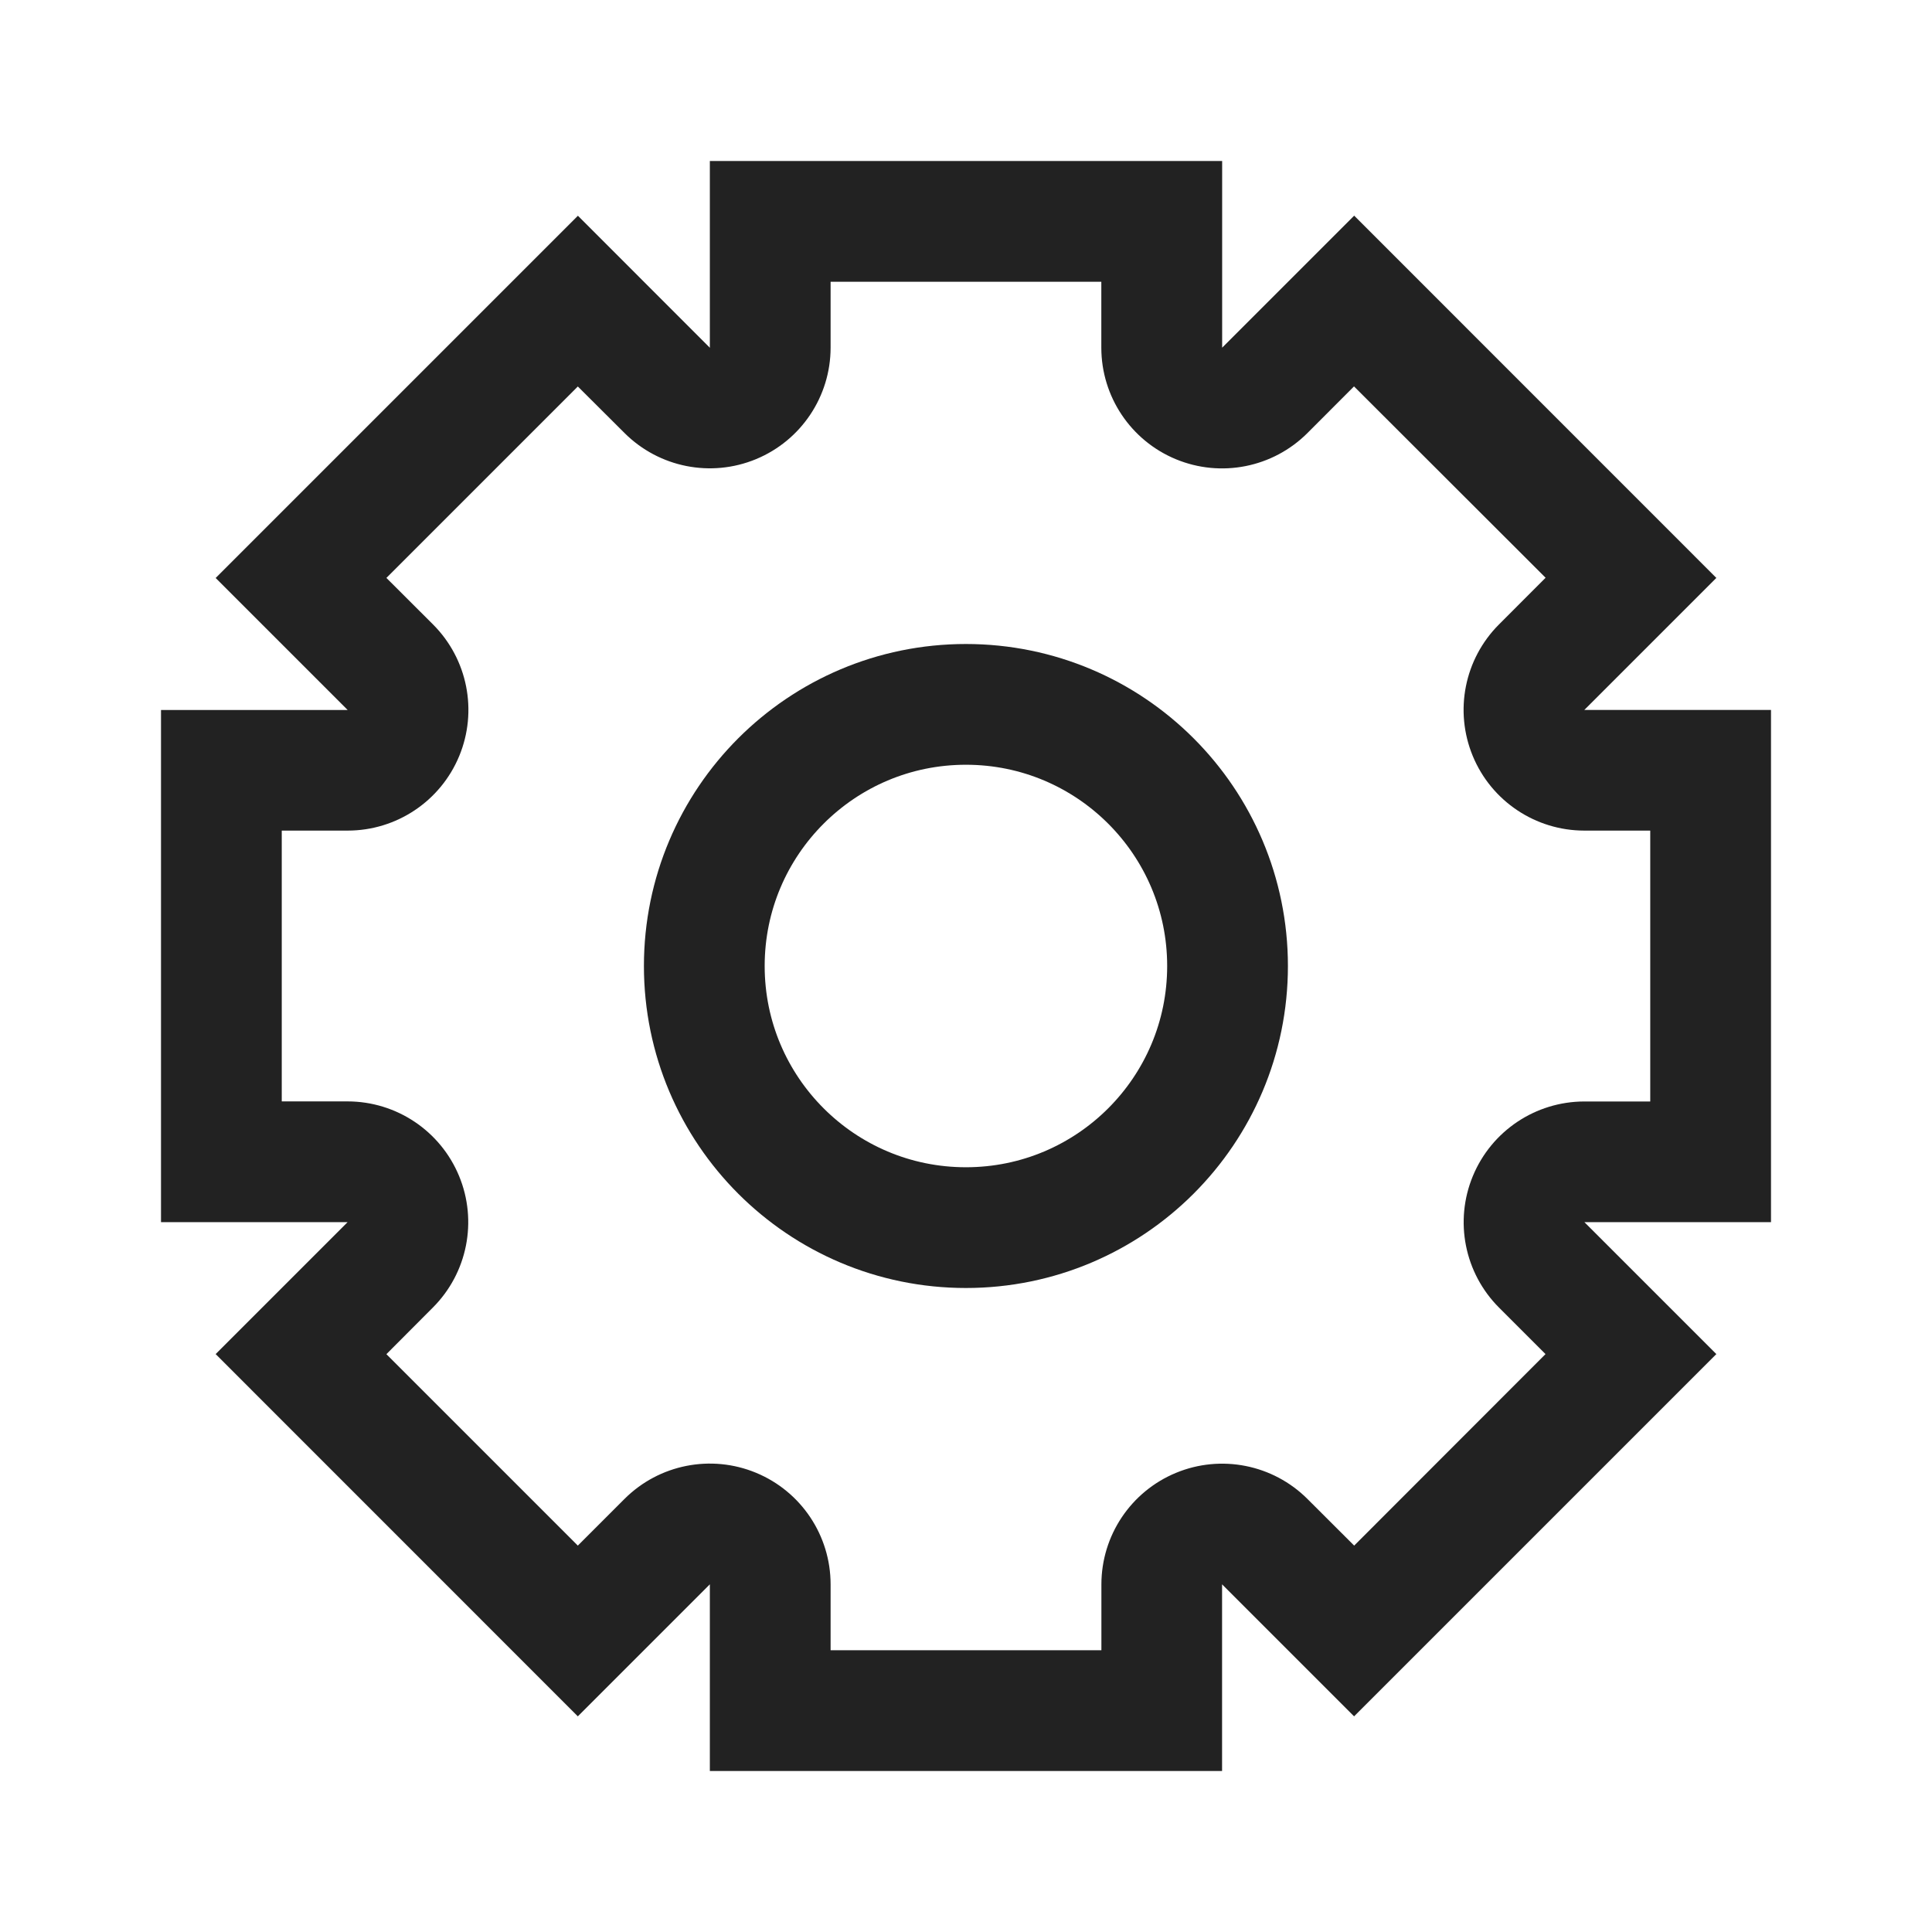
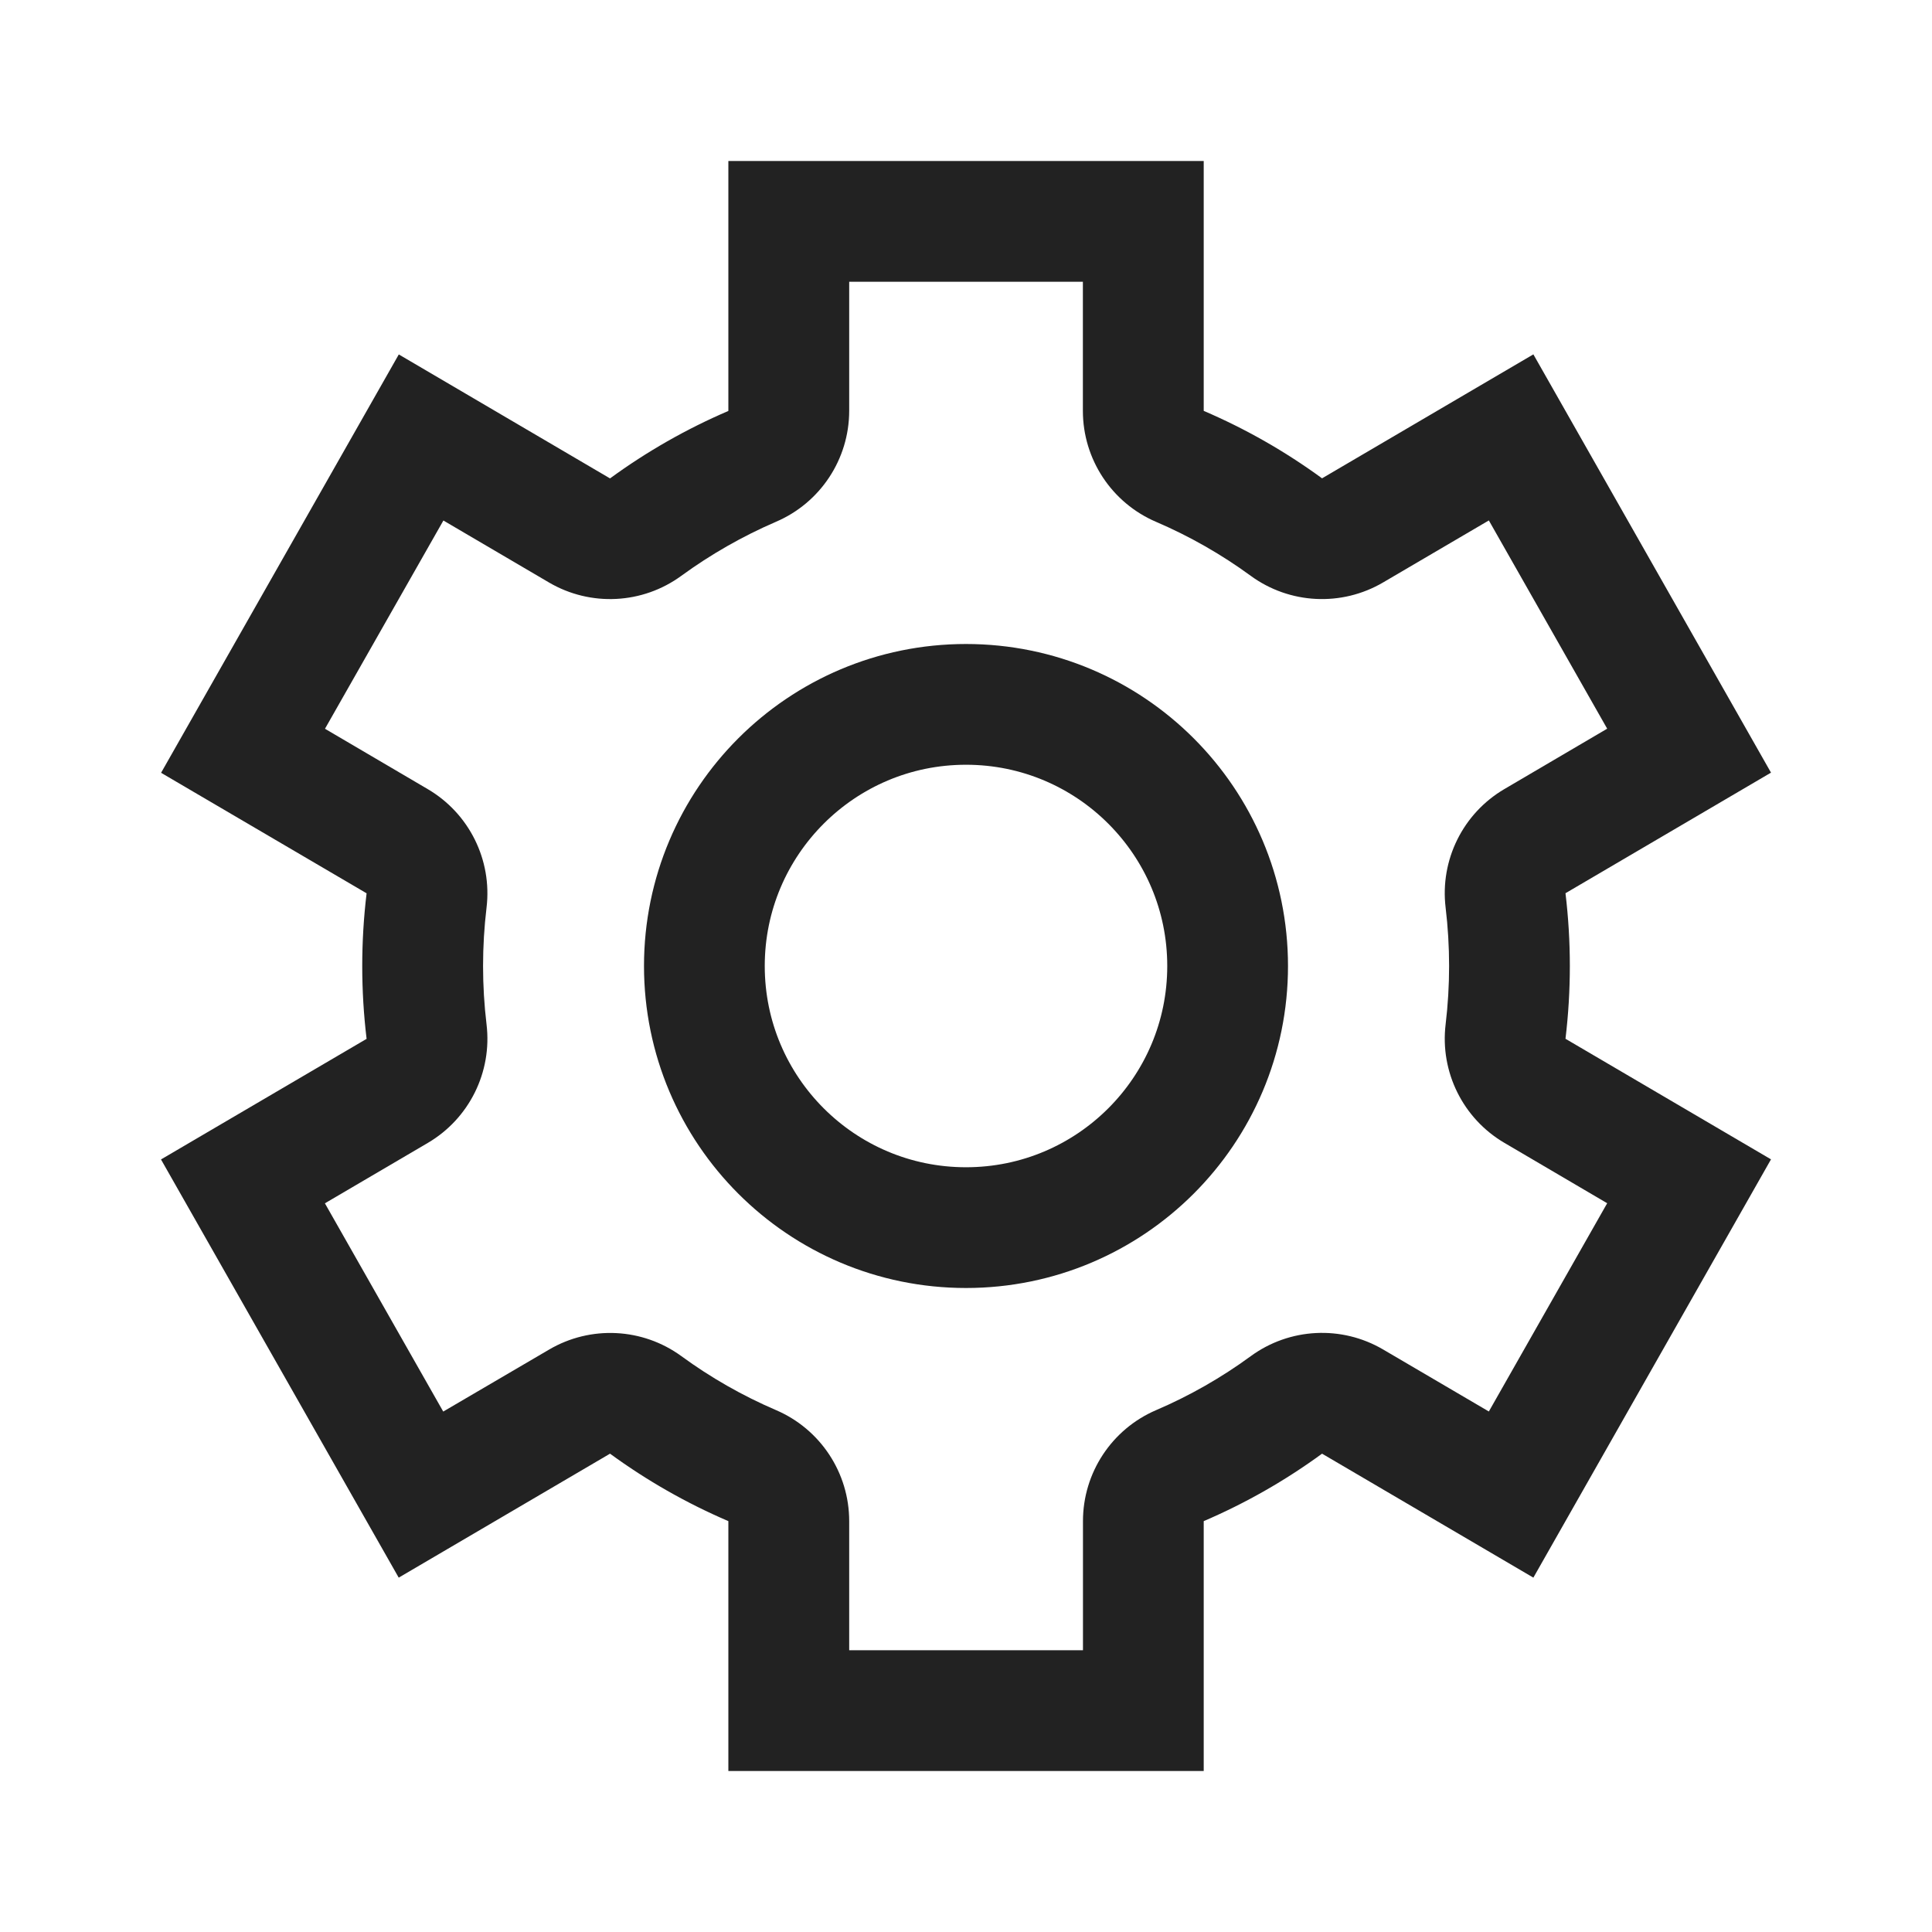
<svg xmlns="http://www.w3.org/2000/svg" id="setting_24" data-name="setting_24" viewBox="0 0 24 24">
  <path d="M0 0h24v24H0z" style="fill:none" data-name="keyline/24px" />
-   <g data-name="합치기 399" style="stroke-linejoin:round;fill:none">
-     <path d="M6.818 20v-2.319l-1.639 1.64-4.5-4.5 1.639-1.639H0V6.819h2.319l-1.64-1.64 4.5-4.5 1.639 1.64V0h6.364v2.319l1.64-1.64 4.5 4.5-1.639 1.64H20v6.364h-2.318l1.639 1.639-4.5 4.5-1.64-1.64V20z" style="stroke:none" transform="translate(2 2)" />
-     <path d="M11.682 18.5v-.819a1.5 1.5 0 0 1 2.56-1.06l.58.579 2.377-2.379-.578-.578a1.5 1.5 0 0 1 1.06-2.56h.819V8.318h-.819a1.5 1.5 0 0 1-1.06-2.561l.579-.58L14.82 2.8l-.579.58a1.5 1.5 0 0 1-2.56-1.061V1.5H8.318v.819a1.5 1.5 0 0 1-2.56 1.06l-.58-.578L2.8 5.179l.58.579a1.5 1.5 0 0 1-1.061 2.56H1.5v3.364h.818a1.5 1.5 0 0 1 1.06 2.56l-.578.58L5.178 17.2l.58-.58a1.5 1.5 0 0 1 2.56 1.061v.819h3.364m1.5 1.5H6.818v-2.319l-1.64 1.64-4.499-4.5 1.639-1.639H0V6.82h2.319l-1.64-1.64 4.5-4.5 1.639 1.64V0h6.364v2.319l1.64-1.64 4.499 4.5-1.64 1.64H20v6.363h-2.318l1.639 1.639-4.5 4.5-1.64-1.64V20z" style="fill:#222;stroke:none" transform="translate(2 2)" />
+   <g data-name="합치기 399" style="fill:none;stroke-linejoin:round">
+     <path d="M12.203 19.25H7.798v-2.848l-.455-.195a6.753 6.753 0 0 1-1.322-.754l-.397-.29-.425.248-1.97 1.156-2.211-3.892 1.916-1.124.423-.249-.058-.488a6.853 6.853 0 0 1 0-1.628l.058-.488-.423-.249-1.916-1.123L3.23 3.434 5.2 4.589l.425.249.397-.29c.411-.301.856-.555 1.322-.755l.455-.195V.75h4.405v2.848l.454.195c.467.2.912.454 1.323.754l.397.291.425-.25 1.97-1.154 2.21 3.891-1.915 1.124-.424.248.059.488a6.85 6.85 0 0 1 0 1.63l-.059.487.424.249 1.915 1.124-2.21 3.891-1.97-1.155-.425-.25-.397.291a6.75 6.75 0 0 1-1.323.755l-.454.195v2.848z" style="stroke:none" transform="translate(2 2)" />
+     <path d="M11.453 18.5v-1.604c0-.6.357-1.142.909-1.379.414-.177.81-.403 1.175-.67a1.5 1.5 0 0 1 1.645-.083l1.313.77 1.47-2.587-1.277-.75a1.5 1.5 0 0 1-.73-1.472 6.097 6.097 0 0 0 0-1.45 1.5 1.5 0 0 1 .73-1.473l1.277-.75-1.47-2.587-1.313.77a1.5 1.5 0 0 1-1.645-.082 5.998 5.998 0 0 0-1.175-.67 1.5 1.5 0 0 1-.91-1.38V1.5H8.549v1.604a1.5 1.5 0 0 1-.91 1.378c-.413.178-.809.404-1.174.67a1.5 1.5 0 0 1-1.645.084l-1.312-.77-1.471 2.587 1.277.75a1.5 1.5 0 0 1 .73 1.472 6.099 6.099 0 0 0 0 1.45 1.5 1.5 0 0 1-.73 1.473l-1.278.75 1.47 2.587 1.315-.77a1.5 1.5 0 0 1 1.644.082 6 6 0 0 0 1.175.67 1.5 1.5 0 0 1 .909 1.379V18.5h2.905m1.5 1.5H7.048v-3.104a7.494 7.494 0 0 1-1.47-.838l-2.625 1.54L0 12.403l2.554-1.498a7.576 7.576 0 0 1 0-1.808L.001 7.6l2.953-5.197 2.624 1.54a7.496 7.496 0 0 1 1.47-.838V0h5.905v3.104a7.488 7.488 0 0 1 1.47.838l2.625-1.54L20 7.598l-2.553 1.498a7.57 7.57 0 0 1 0 1.808L20 12.402l-2.952 5.196-2.625-1.54a7.488 7.488 0 0 1-1.47.838V20z" style="fill:#222;stroke:none" transform="translate(2 2)" />
  </g>
-   <g data-name="타원 5189" transform="translate(7.999 8)" style="stroke:#222;stroke-width:1.5px;fill:none">
+   <g data-name="타원 5189" transform="translate(8 8)" style="stroke:#222;stroke-width:1.5px;fill:none">
    <circle cx="4" cy="4" r="4" style="stroke:none" />
    <circle cx="4" cy="4" r="3.25" style="fill:none" />
  </g>
</svg>
